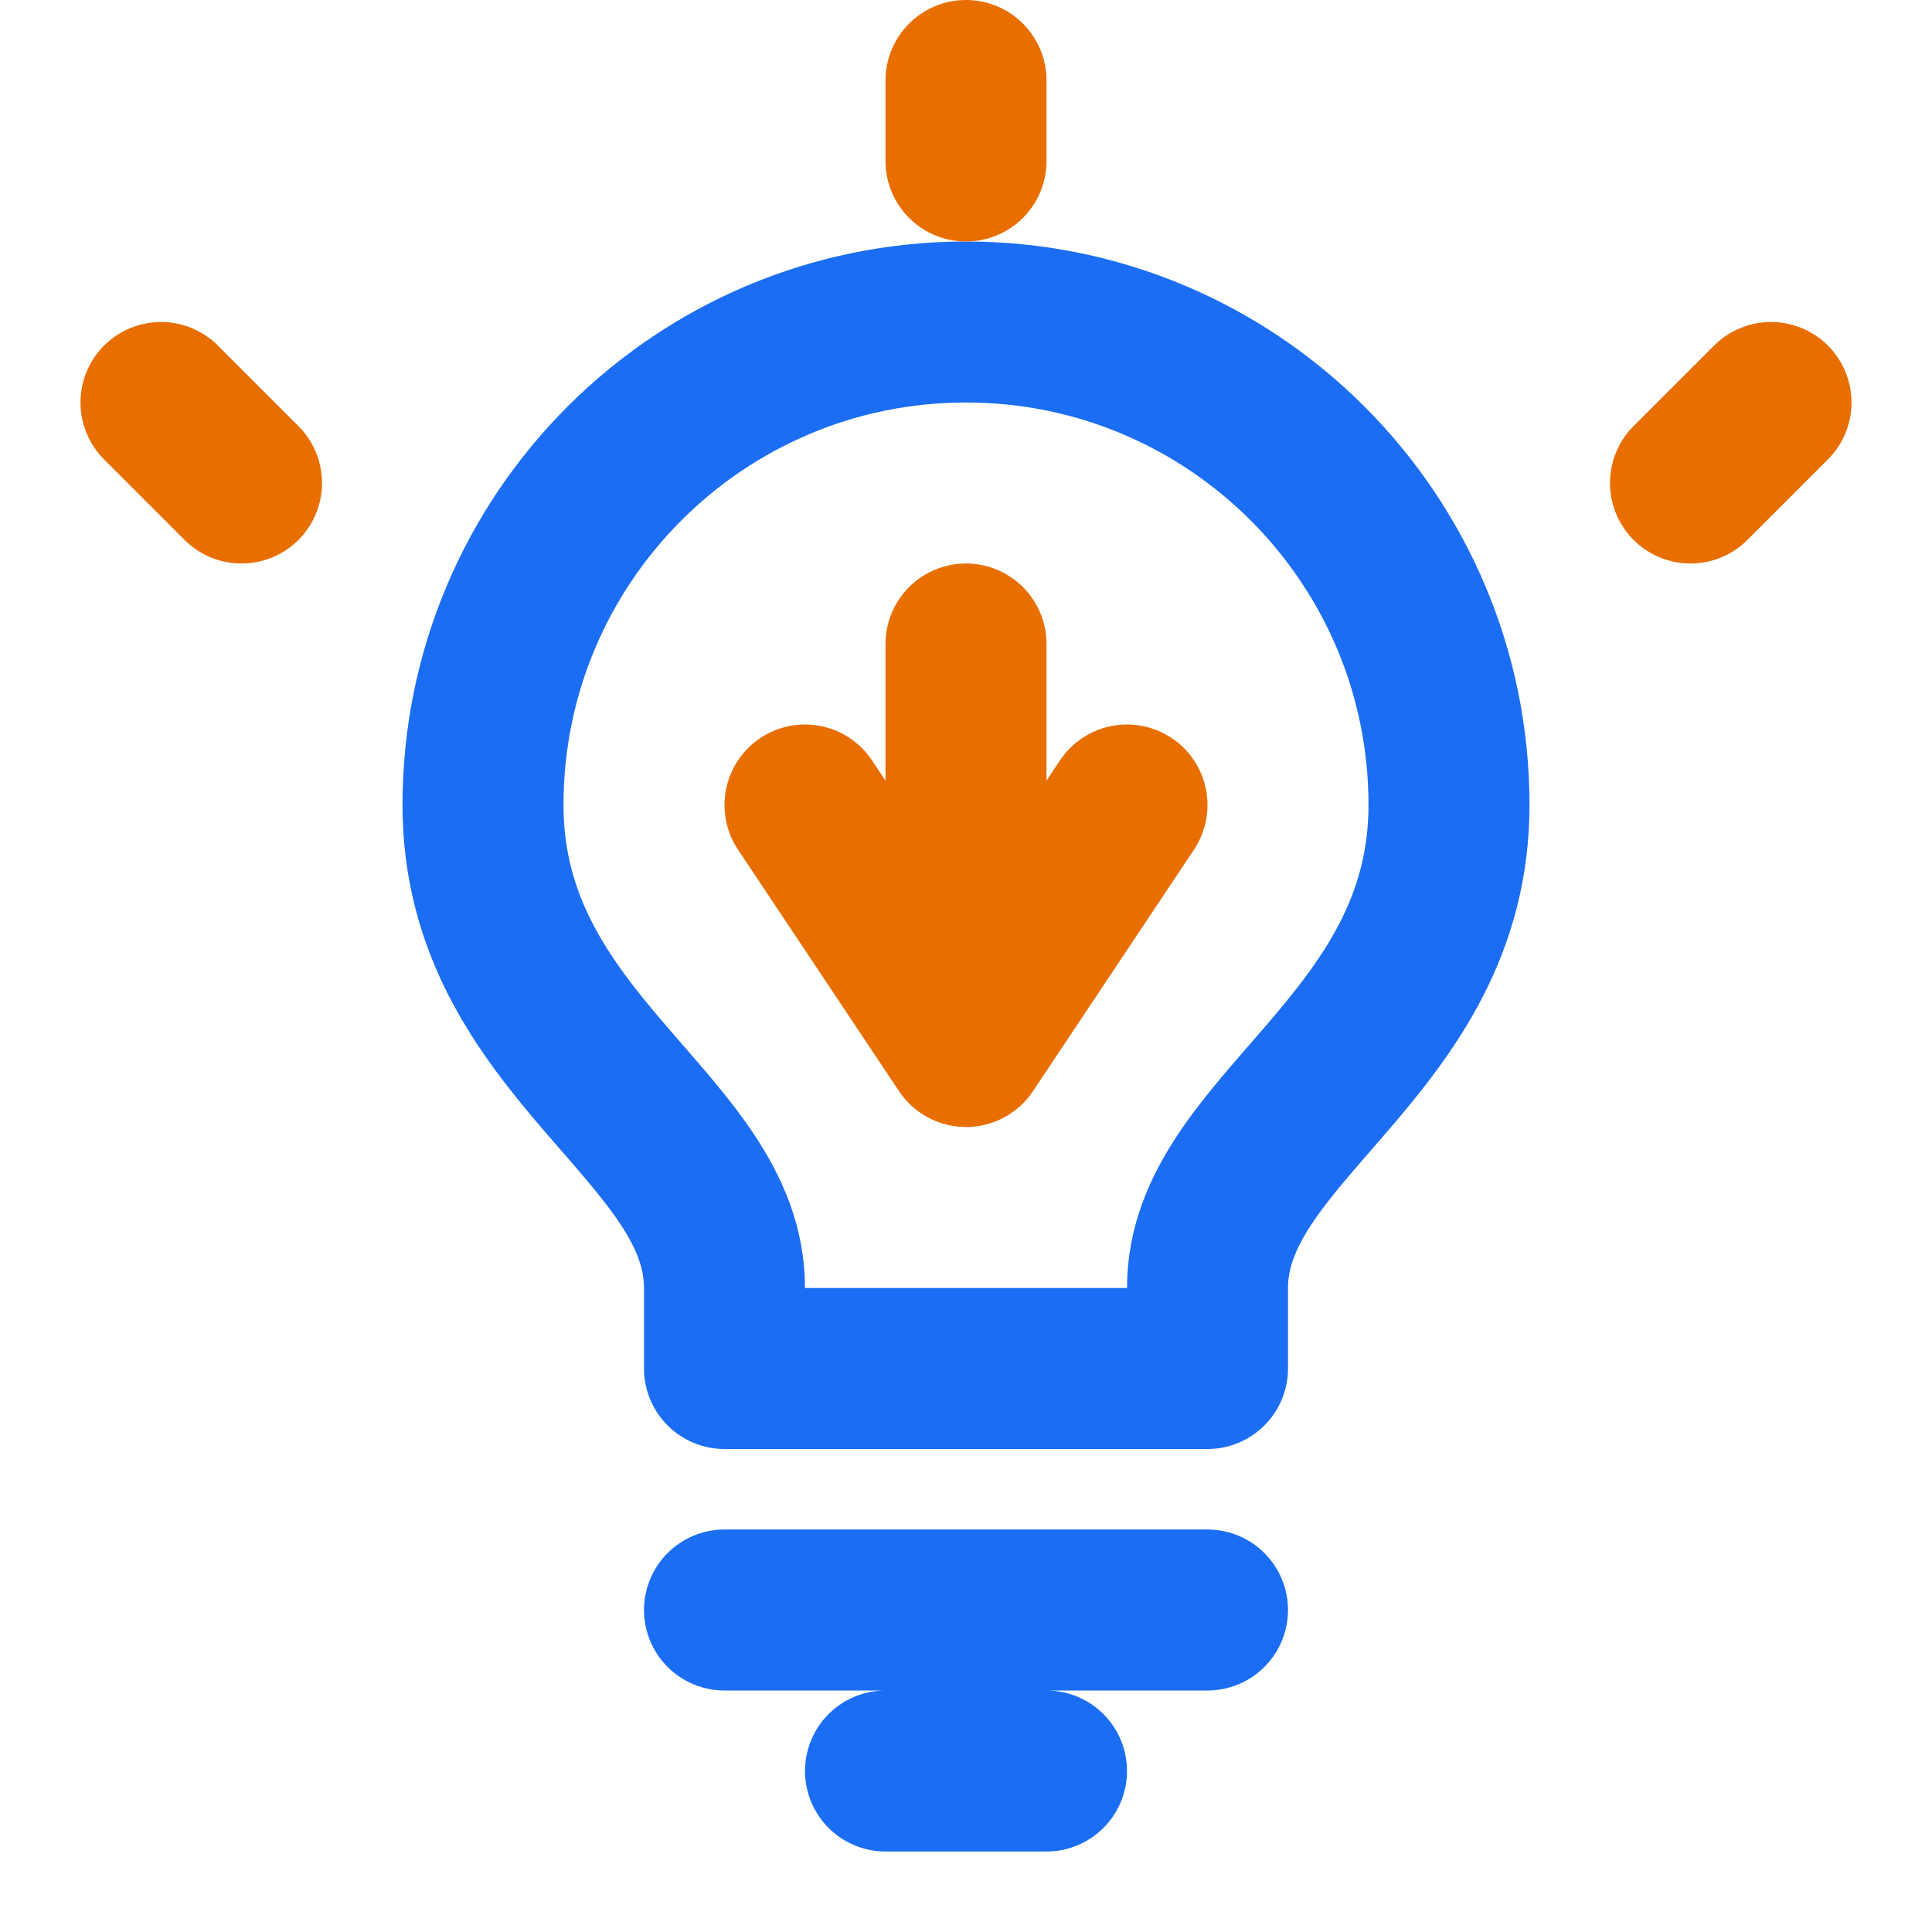
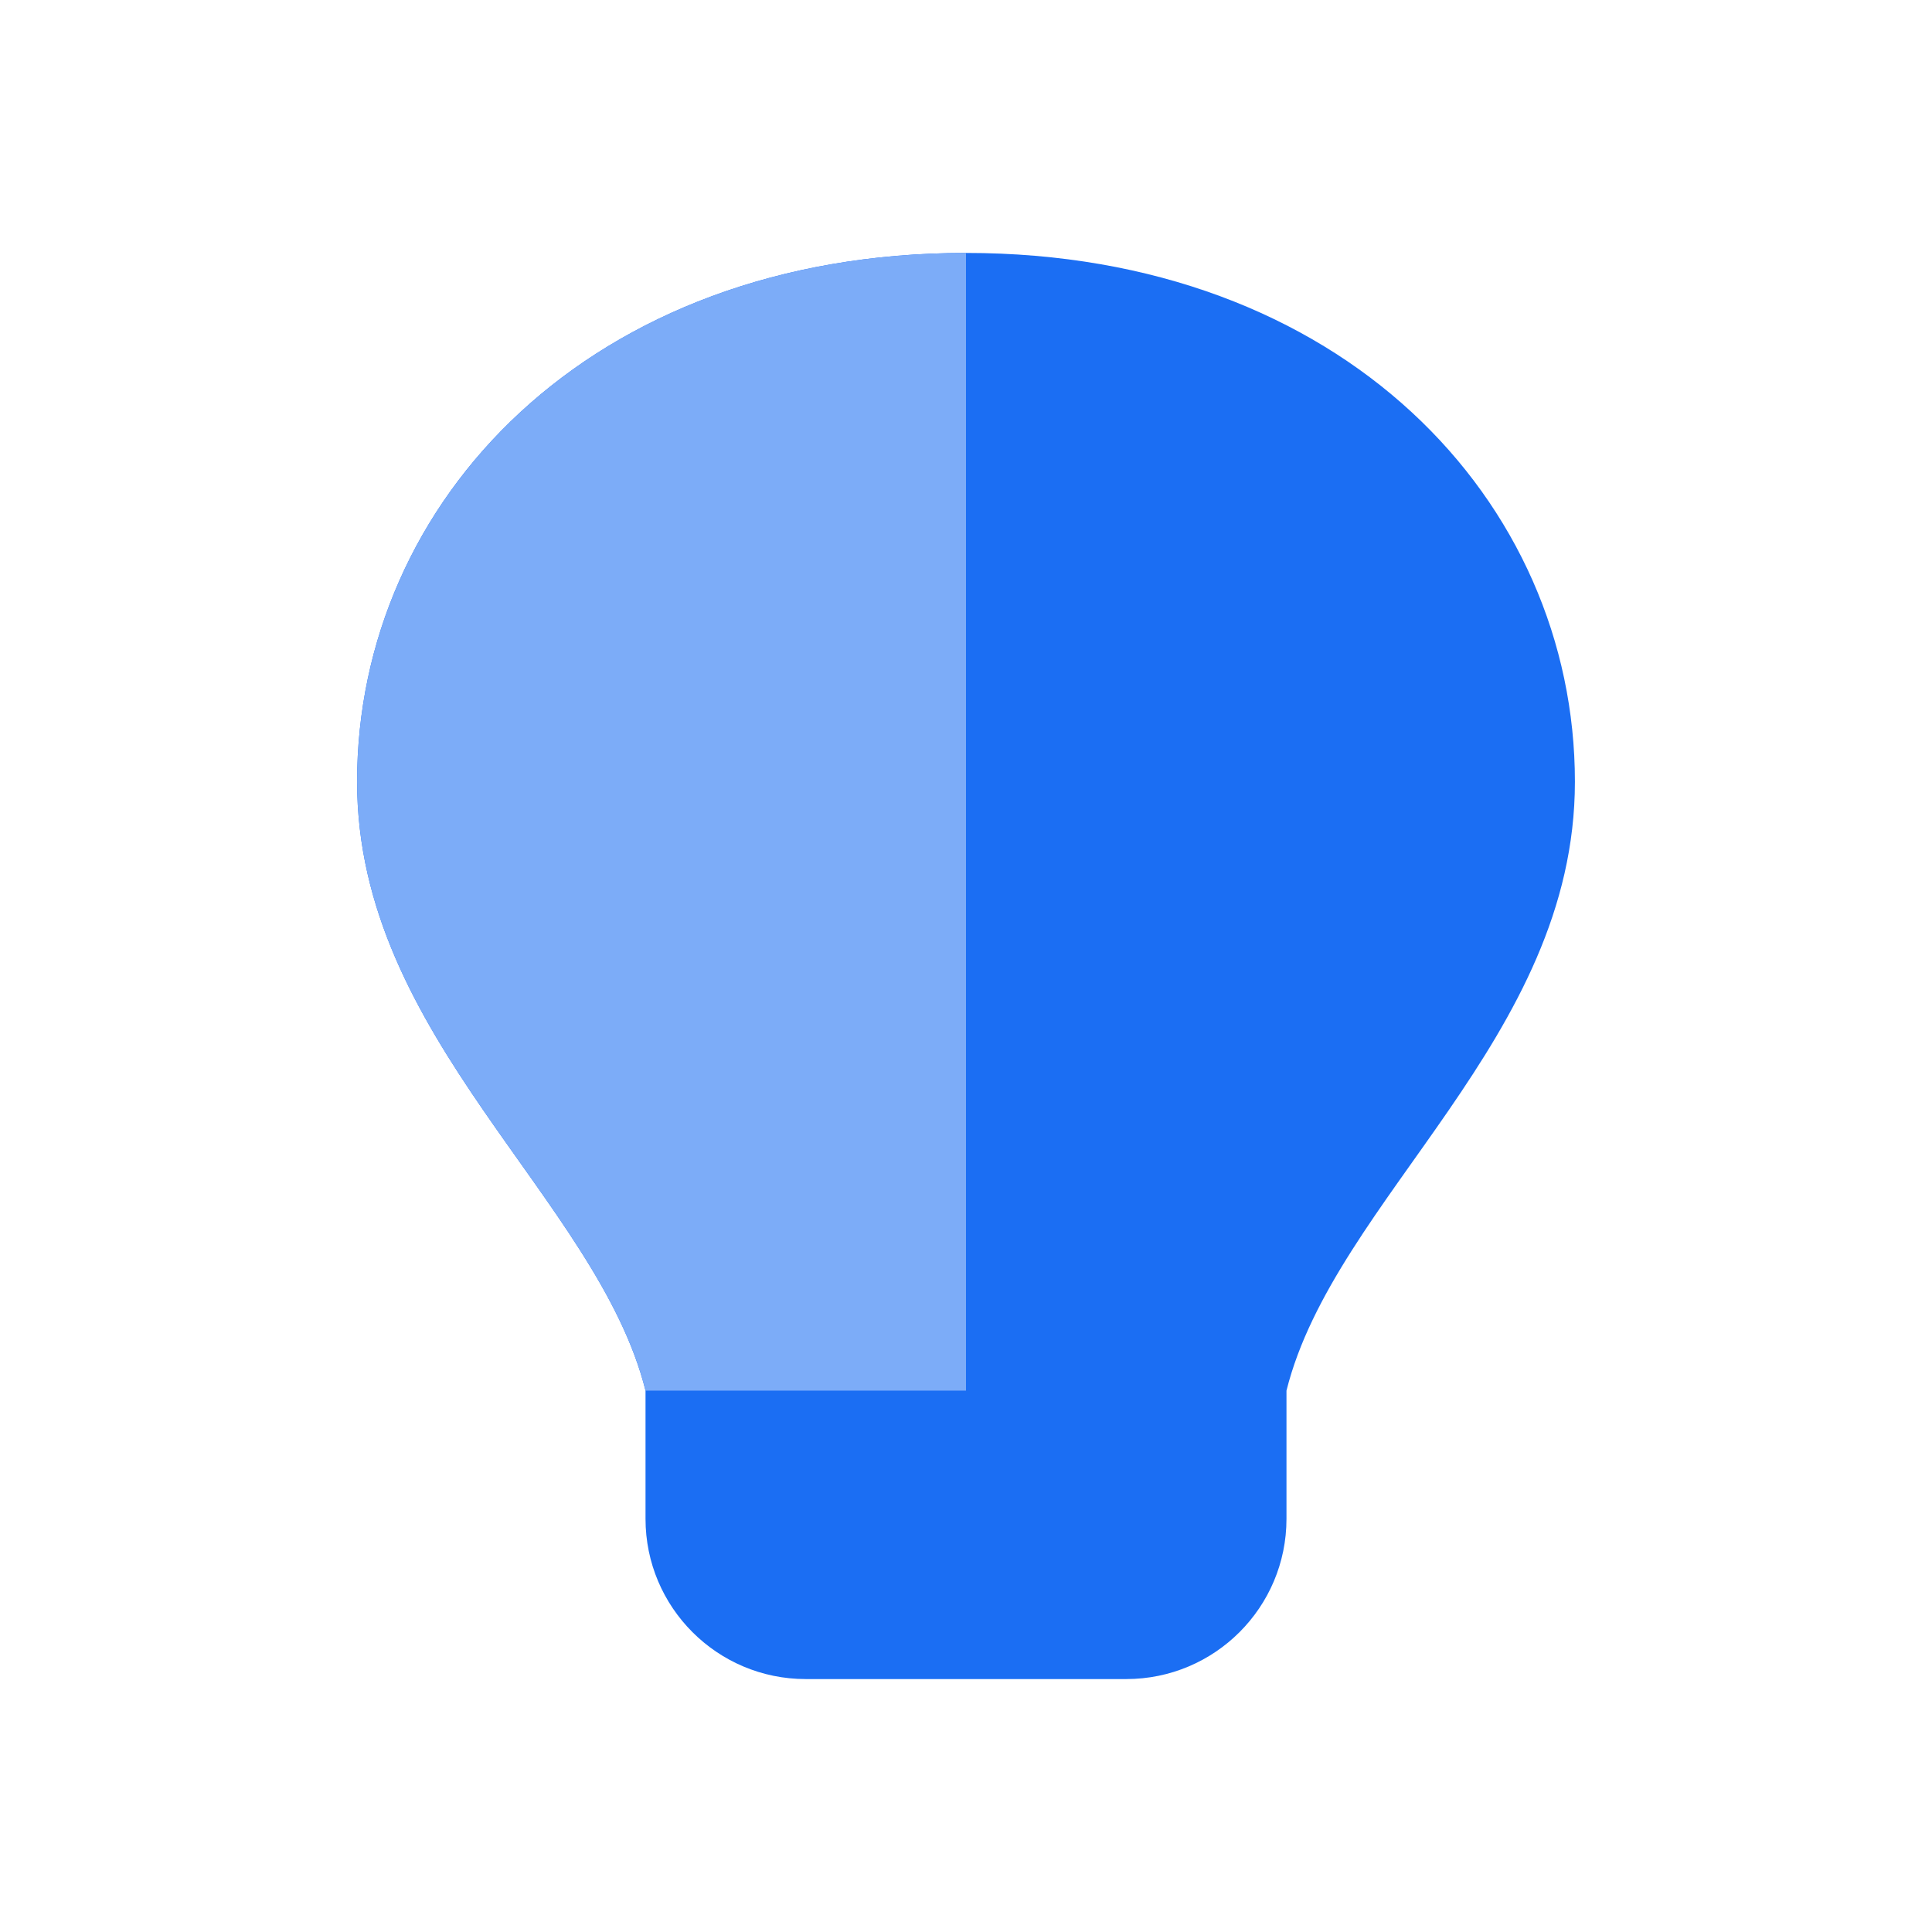
- <svg xmlns="http://www.w3.org/2000/svg" width="24" height="24" viewBox="0 0 24 24" fill="none" stroke-width="2" stroke-linecap="round" stroke-linejoin="round">
-   <path stroke="#1b6ef3" d="M9 17v-1c0-2-3-3-3-6a6 6 0 0 1 12 0c0 3-3 4-3 6v1ZM9 20h6M11 22h2" />
-   <path stroke="#e86e00" d="M12 8v5M10 10l2 3 2-3M2 5l1 1M21 6l1-1M12 1v1" />
+ <svg xmlns="http://www.w3.org/2000/svg" width="24" height="24" viewBox="0 0 24 24">
+   <g transform="matrix(1.03 0 0 1.03 -0.36 -0.36)">
+     <g transform="translate(0.404494 0.307865) scale(0.966292)">
+       <path fill="#1b6ef3" d="M12 3.2C7.3 3.2 4.4 6.3 4.4 9.8C4.4 13 7.4 15 8 17.4V19A2 2 0 0 0 10 21H14A2 2 0 0 0 16 19V17.4C16.6 15 19.6 13 19.6 9.8C19.6 6.3 16.7 3.2 12 3.2Z" />
+       <path fill="#7cacf8" d="M12 3.2C7.3 3.2 4.4 6.3 4.4 9.8C4.4 13 7.4 15 8 17.4H12Z" />
+     </g>
+   </g>
</svg>
